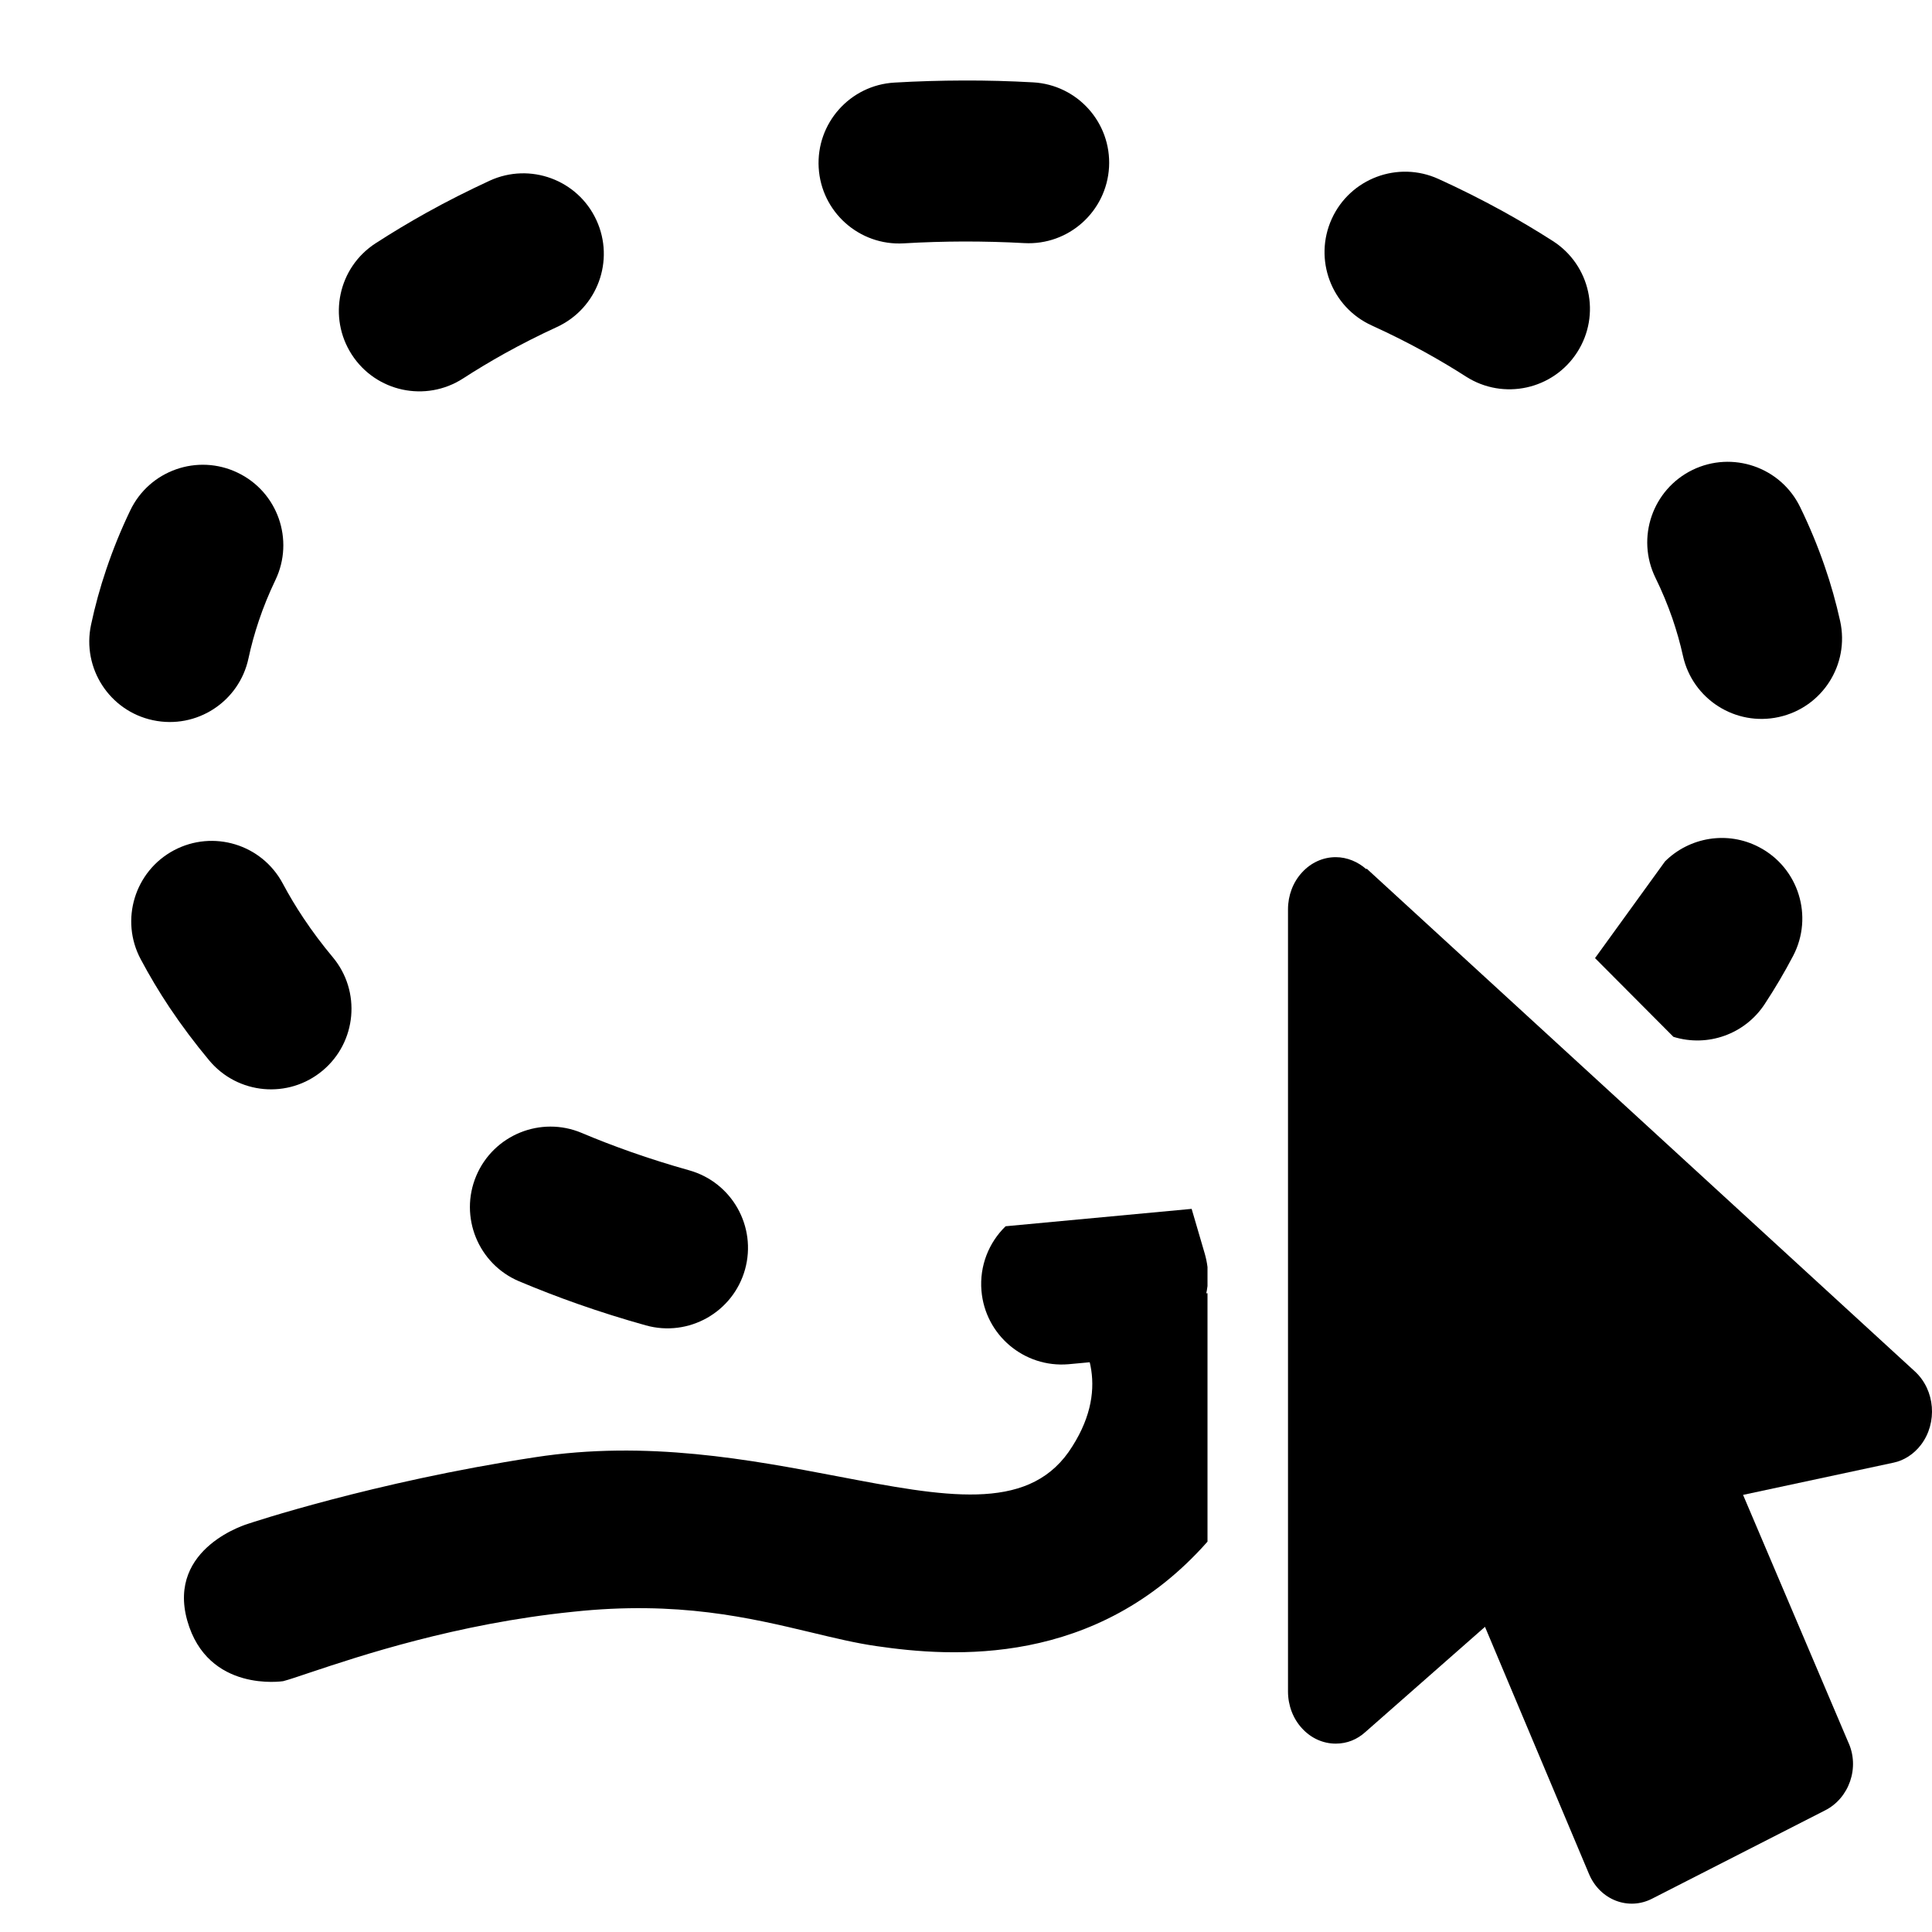
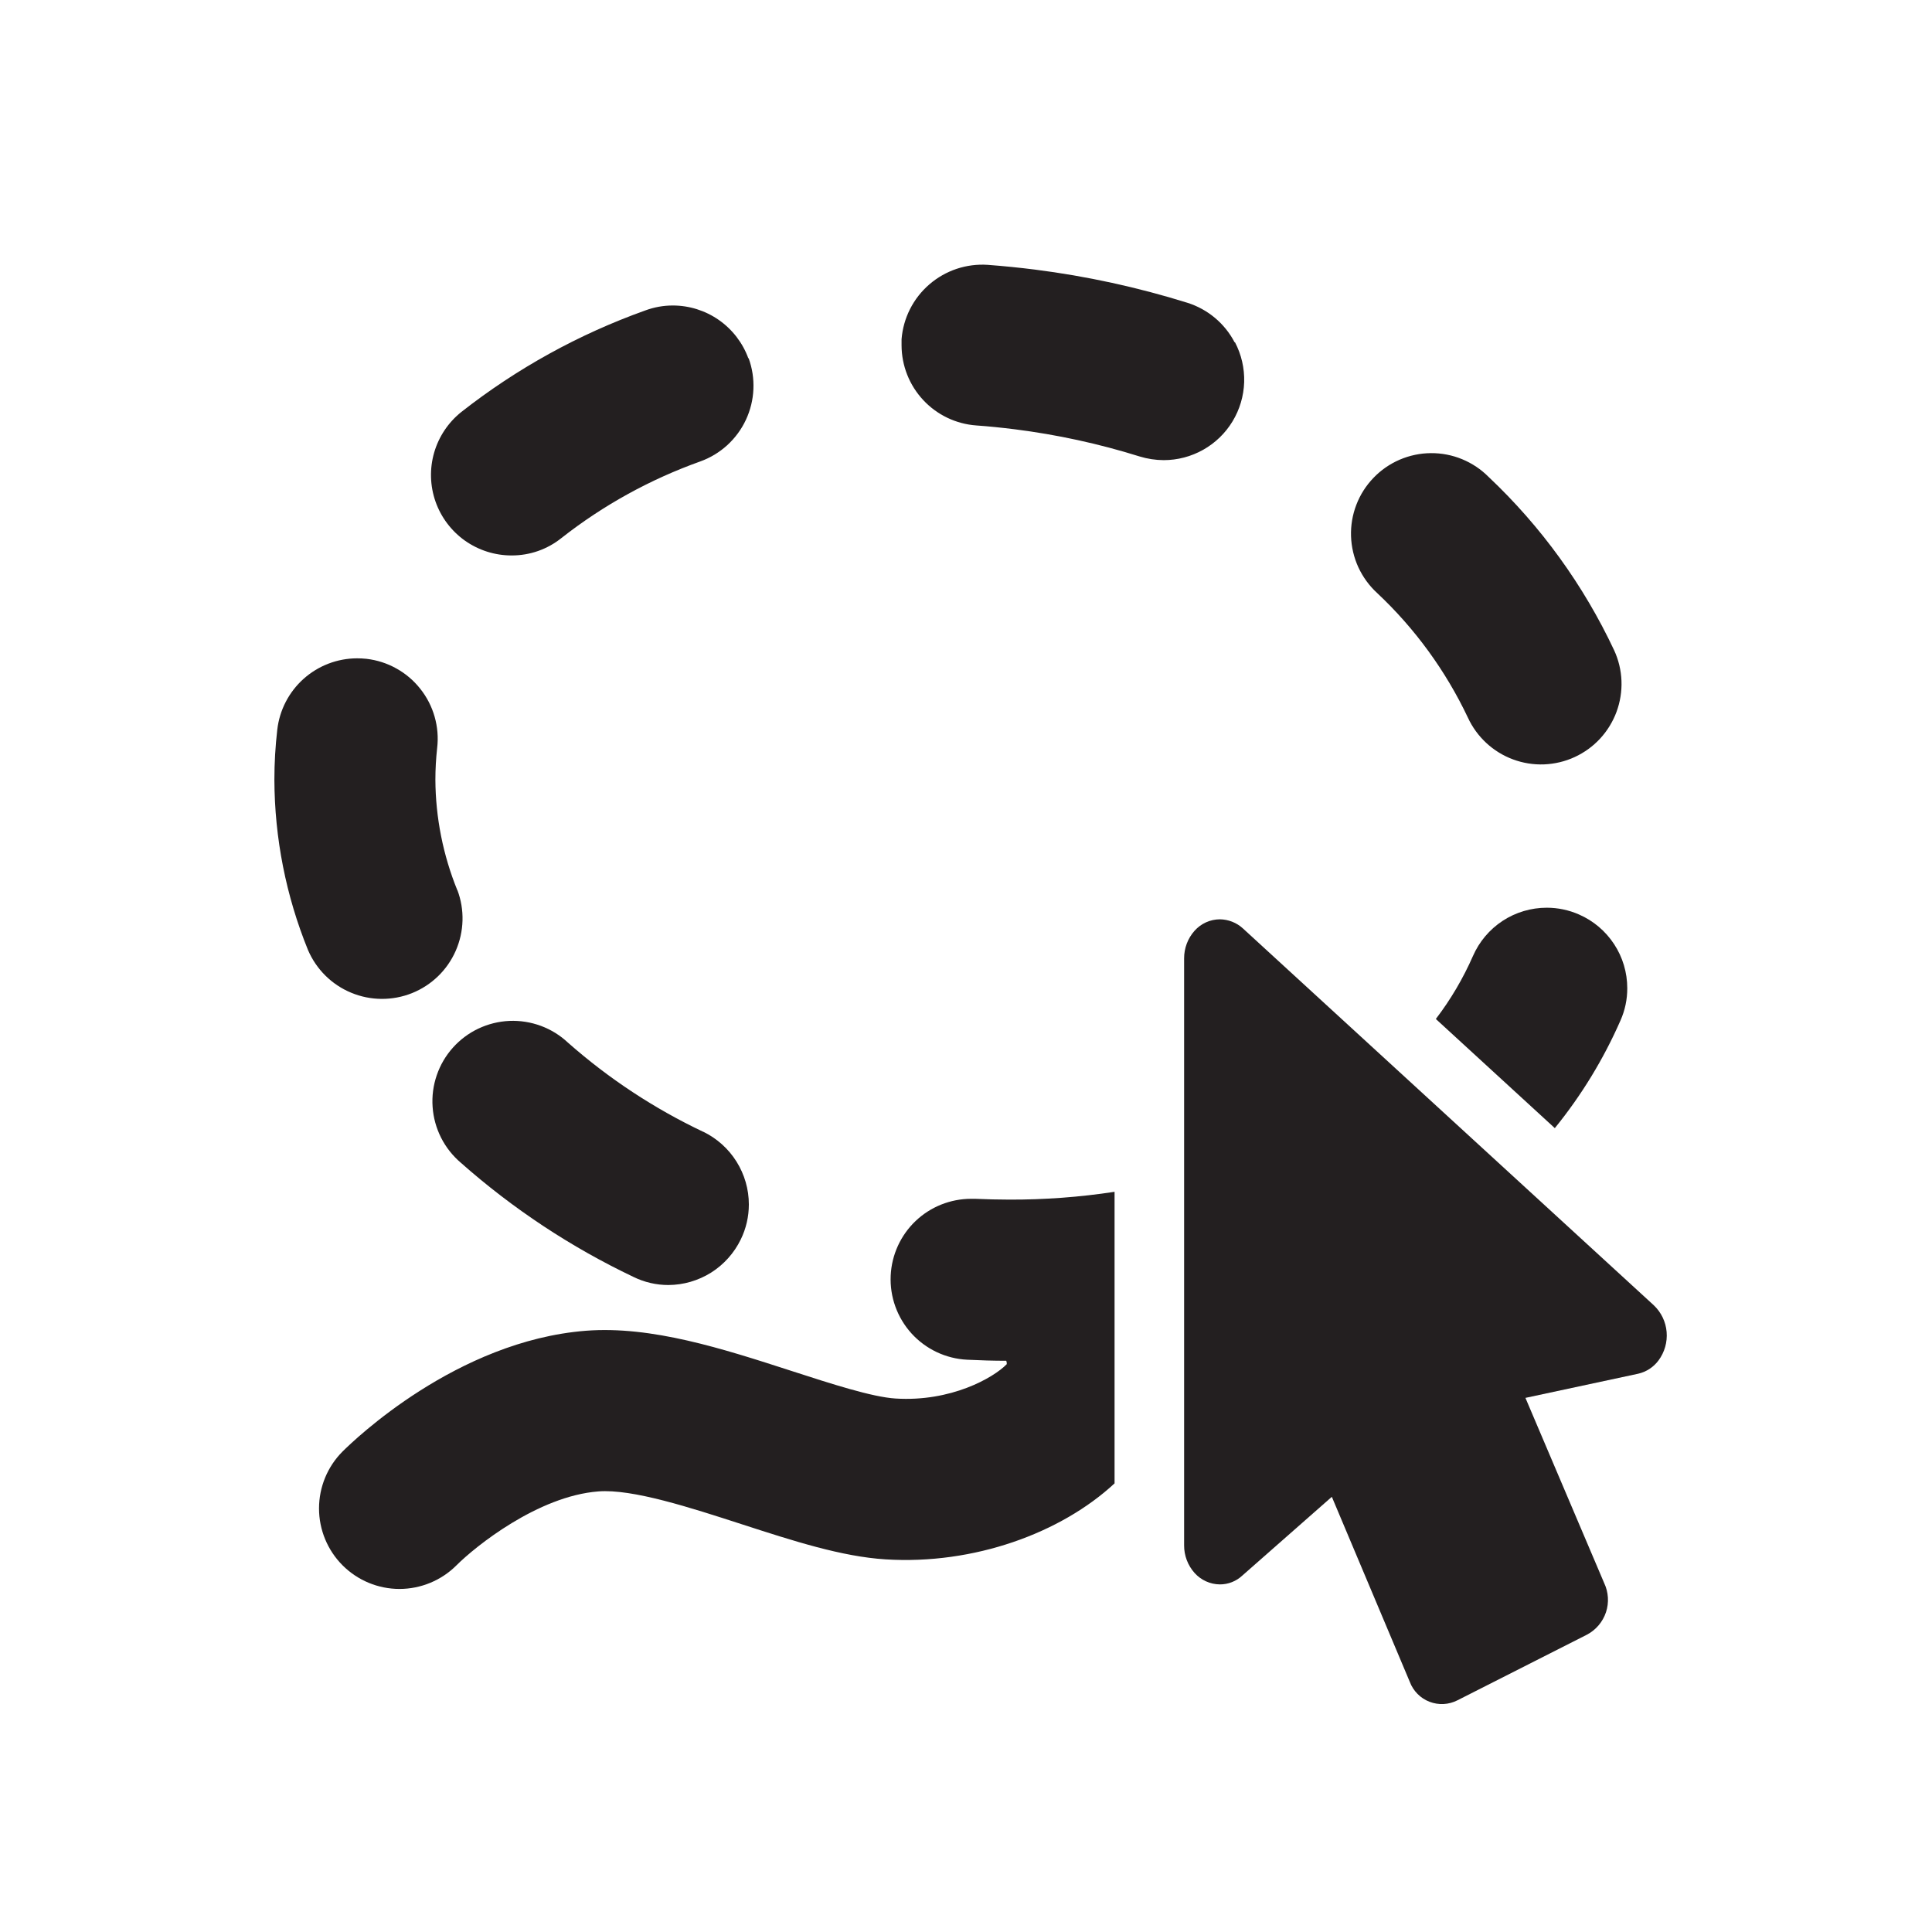
- <svg xmlns="http://www.w3.org/2000/svg" width="24" height="24" viewBox="0 0 24 24">
-   <path d="M13.239 16.342C13.502 16.665 13.81 17.264 13.274 18.038C12.744 18.786 11.728 18.592 10.413 18.341C9.326 18.134 8.034 17.887 6.643 18.103C4.626 18.411 3.088 18.927 3.088 18.927C3.088 18.927 2.071 19.219 2.326 20.131C2.58 21.032 3.518 20.884 3.518 20.884C3.59 20.865 3.703 20.827 3.851 20.777C4.459 20.574 5.667 20.17 7.118 20.022C8.422 19.882 9.32 20.098 10.075 20.278C10.363 20.347 10.63 20.412 10.891 20.449C11.823 20.585 13.616 20.717 14.999 19.152L15 19.151V16.064L13.239 16.342Z" />
-   <path d="M20.527 23.584C20.231 23.739 19.875 23.603 19.739 23.279L18.447 20.209L16.96 21.517C16.859 21.608 16.735 21.66 16.593 21.66C16.435 21.66 16.285 21.592 16.174 21.47C16.062 21.349 16 21.184 16 21.012V11.296C16 11.124 16.062 10.959 16.174 10.838C16.285 10.716 16.435 10.648 16.593 10.648C16.735 10.648 16.871 10.707 16.972 10.797L16.978 10.791L23.786 17.035C24.041 17.268 24.07 17.676 23.863 17.948C23.774 18.065 23.65 18.143 23.525 18.169L21.653 18.57L22.956 21.634C23.11 21.958 22.968 22.34 22.672 22.489L20.527 23.584Z" />
-   <path d="M12.724 3.02C12.475 3.006 12.225 3 11.975 3C11.724 3.001 11.475 3.008 11.227 3.023C10.675 3.055 10.202 2.634 10.17 2.083C10.138 1.531 10.559 1.058 11.11 1.026C11.396 1.009 11.683 1.001 11.971 1C12.259 0.999 12.547 1.007 12.833 1.023C13.384 1.053 13.807 1.524 13.777 2.076C13.746 2.627 13.275 3.05 12.724 3.02Z" />
-   <path d="M16.544 2.718C16.773 2.216 17.366 1.994 17.869 2.223C18.138 2.345 18.4 2.477 18.656 2.617C18.874 2.737 19.085 2.863 19.29 2.994C19.755 3.292 19.891 3.91 19.593 4.375C19.295 4.84 18.677 4.976 18.211 4.678C18.045 4.571 17.872 4.469 17.693 4.37C17.482 4.254 17.264 4.145 17.04 4.043C16.537 3.814 16.315 3.221 16.544 2.718Z" />
-   <path d="M7.409 2.735C7.64 3.236 7.421 3.83 6.919 4.062C6.695 4.165 6.478 4.275 6.269 4.391C6.09 4.491 5.918 4.594 5.753 4.701C5.289 5.001 4.67 4.869 4.37 4.405C4.07 3.941 4.202 3.322 4.666 3.022C4.87 2.89 5.08 2.764 5.297 2.643C5.552 2.501 5.814 2.369 6.082 2.245C6.584 2.014 7.178 2.233 7.409 2.735Z" />
-   <path d="M21.024 5.838C21.521 5.596 22.12 5.802 22.362 6.299C22.478 6.537 22.579 6.78 22.665 7.029C22.744 7.256 22.808 7.485 22.859 7.715C22.978 8.255 22.638 8.788 22.098 8.907C21.559 9.026 21.025 8.686 20.906 8.146C20.872 7.992 20.828 7.837 20.775 7.682C20.716 7.512 20.646 7.343 20.564 7.176C20.322 6.679 20.528 6.081 21.024 5.838Z" />
-   <path d="M2.952 5.872C3.45 6.11 3.66 6.708 3.421 7.206C3.341 7.373 3.272 7.542 3.215 7.712C3.163 7.867 3.12 8.022 3.087 8.177C2.972 8.718 2.441 9.062 1.901 8.947C1.361 8.833 1.016 8.301 1.131 7.761C1.18 7.53 1.243 7.3 1.32 7.073C1.404 6.824 1.503 6.58 1.618 6.341C1.856 5.843 2.454 5.633 2.952 5.872Z" />
-   <path d="M14.803 15.017L12.492 15.233C12.285 15.434 12.166 15.723 12.192 16.034C12.238 16.584 12.722 16.993 13.272 16.947C13.565 16.922 13.858 16.889 14.149 16.847C14.436 16.806 14.691 16.642 14.848 16.399C14.931 16.27 14.982 16.125 15 15.976V15.739C14.993 15.684 14.982 15.63 14.967 15.577L14.803 15.017Z" />
-   <path d="M20.788 12.88L19.814 11.902L20.684 10.7C20.986 10.401 21.457 10.316 21.853 10.524C22.342 10.78 22.531 11.384 22.275 11.874C22.168 12.078 22.05 12.278 21.921 12.474C21.676 12.847 21.214 13.012 20.788 12.88Z" />
-   <path d="M2.16 10.563C2.648 10.304 3.253 10.488 3.513 10.976C3.59 11.12 3.675 11.263 3.77 11.405C3.88 11.57 4.001 11.732 4.134 11.891C4.488 12.315 4.431 12.946 4.007 13.3C3.583 13.654 2.953 13.597 2.599 13.173C2.422 12.961 2.257 12.741 2.105 12.514C1.975 12.319 1.856 12.119 1.748 11.916C1.488 11.429 1.673 10.823 2.16 10.563Z" />
-   <path d="M5.916 14.607C6.131 14.098 6.718 13.859 7.227 14.074C7.425 14.158 7.629 14.236 7.838 14.31C8.074 14.393 8.315 14.469 8.561 14.538C9.093 14.687 9.403 15.238 9.255 15.77C9.106 16.302 8.554 16.613 8.022 16.464C7.736 16.384 7.452 16.295 7.174 16.197C6.927 16.11 6.685 16.016 6.449 15.917C5.94 15.702 5.702 15.115 5.916 14.607Z" />
+ <svg xmlns="http://www.w3.org/2000/svg" width="48" height="48" viewBox="0 0 48 48" fill="none">
+   <path d="M36.209 42.244C36.102 42.298 35.986 42.33 35.866 42.336C35.747 42.342 35.628 42.323 35.516 42.28C35.404 42.237 35.303 42.171 35.219 42.086C35.135 42.001 35.069 41.9 35.027 41.788L33.089 37.188L30.859 39.15C30.709 39.288 30.511 39.365 30.307 39.364C30.188 39.363 30.071 39.337 29.963 39.288C29.855 39.239 29.758 39.168 29.679 39.08C29.51 38.891 29.417 38.645 29.419 38.392V23.812C29.418 23.558 29.51 23.313 29.679 23.124C29.758 23.035 29.855 22.964 29.963 22.915C30.071 22.866 30.188 22.841 30.307 22.84C30.518 22.843 30.721 22.922 30.877 23.064V23.064L41.089 32.43C41.273 32.605 41.386 32.84 41.407 33.093C41.428 33.345 41.356 33.597 41.205 33.8C41.081 33.967 40.902 34.084 40.699 34.13L37.899 34.73L39.855 39.33C39.963 39.557 39.979 39.818 39.9 40.056C39.82 40.295 39.652 40.494 39.429 40.612L36.209 42.244Z" fill="#231F20" />
+   <path d="M30.673 8.504C30.428 8.034 30.005 7.681 29.499 7.522C28.264 7.137 26.997 6.861 25.713 6.698C25.333 6.65 24.937 6.61 24.539 6.58C24.011 6.545 23.491 6.719 23.09 7.065C22.689 7.411 22.441 7.9 22.399 8.428C22.399 8.478 22.399 8.53 22.399 8.582C22.401 9.086 22.593 9.571 22.937 9.939C23.28 10.308 23.751 10.533 24.253 10.57C24.569 10.592 24.893 10.626 25.215 10.666C26.265 10.799 27.301 11.024 28.311 11.34C28.506 11.4 28.708 11.431 28.911 11.432C29.256 11.432 29.594 11.343 29.894 11.174C30.194 11.005 30.445 10.762 30.623 10.467C30.801 10.173 30.9 9.838 30.911 9.494C30.921 9.15 30.843 8.809 30.683 8.504H30.673ZM18.593 8.904C18.453 8.519 18.197 8.186 17.861 7.951C17.525 7.716 17.125 7.59 16.715 7.59C16.481 7.59 16.249 7.632 16.029 7.714C14.381 8.303 12.838 9.155 11.461 10.236C11.137 10.495 10.901 10.848 10.786 11.246C10.671 11.645 10.683 12.069 10.82 12.461C10.957 12.852 11.213 13.192 11.551 13.432C11.89 13.671 12.294 13.8 12.709 13.8C13.162 13.802 13.601 13.648 13.953 13.364C14.992 12.549 16.156 11.908 17.399 11.464C17.647 11.375 17.874 11.237 18.069 11.06C18.263 10.882 18.421 10.668 18.532 10.43C18.643 10.192 18.707 9.934 18.718 9.671C18.73 9.408 18.689 9.145 18.599 8.898L18.593 8.904ZM40.103 16.156C39.343 14.538 38.286 13.077 36.985 11.85C36.798 11.661 36.574 11.511 36.327 11.409C36.081 11.307 35.816 11.256 35.549 11.258C35.282 11.26 35.019 11.316 34.774 11.421C34.529 11.527 34.307 11.68 34.123 11.873C33.938 12.065 33.793 12.292 33.698 12.541C33.602 12.79 33.557 13.056 33.566 13.323C33.575 13.589 33.637 13.852 33.748 14.094C33.86 14.336 34.019 14.554 34.215 14.734C35.154 15.615 35.918 16.665 36.469 17.828C36.579 18.067 36.735 18.281 36.928 18.46C37.12 18.638 37.346 18.777 37.593 18.868C37.839 18.959 38.101 19.001 38.363 18.991C38.626 18.98 38.884 18.919 39.122 18.809C39.361 18.699 39.576 18.543 39.754 18.351C39.932 18.158 40.071 17.932 40.162 17.686C40.253 17.439 40.295 17.177 40.285 16.915C40.275 16.652 40.213 16.395 40.103 16.156V16.156ZM11.363 22.12C11.008 21.247 10.822 20.314 10.817 19.372C10.817 19.109 10.832 18.846 10.861 18.584C10.892 18.323 10.87 18.059 10.798 17.806C10.726 17.553 10.605 17.318 10.441 17.112C10.278 16.906 10.076 16.734 9.846 16.607C9.617 16.479 9.364 16.398 9.103 16.368C9.026 16.36 8.949 16.356 8.871 16.356C8.381 16.357 7.909 16.538 7.543 16.865C7.178 17.192 6.945 17.641 6.889 18.128C6.841 18.541 6.817 18.956 6.817 19.372C6.822 20.822 7.105 22.257 7.651 23.6C7.856 24.081 8.241 24.464 8.725 24.664C9.208 24.865 9.75 24.868 10.236 24.674C10.722 24.479 11.112 24.102 11.322 23.623C11.533 23.144 11.548 22.602 11.363 22.112V22.12ZM39.229 22.72C38.977 22.609 38.705 22.552 38.429 22.552C38.04 22.552 37.659 22.665 37.333 22.878C37.008 23.091 36.751 23.395 36.595 23.752C36.351 24.308 36.042 24.833 35.673 25.316L38.629 28.028C39.291 27.213 39.84 26.313 40.261 25.352C40.373 25.1 40.43 24.827 40.429 24.552C40.429 24.163 40.316 23.782 40.102 23.457C39.889 23.132 39.586 22.875 39.229 22.72ZM17.473 28.12C16.255 27.543 15.124 26.798 14.113 25.906C13.919 25.723 13.69 25.581 13.44 25.488C13.189 25.395 12.923 25.353 12.656 25.364C12.389 25.376 12.128 25.441 11.886 25.555C11.645 25.669 11.429 25.831 11.251 26.03C11.073 26.229 10.937 26.462 10.851 26.714C10.764 26.967 10.729 27.234 10.748 27.501C10.766 27.767 10.838 28.027 10.958 28.265C11.079 28.504 11.246 28.715 11.449 28.888C12.74 30.031 14.185 30.986 15.741 31.726C16.01 31.858 16.306 31.926 16.605 31.926C16.982 31.924 17.349 31.817 17.668 31.617C17.986 31.416 18.241 31.13 18.405 30.792C18.537 30.521 18.605 30.225 18.605 29.924C18.605 29.547 18.498 29.178 18.298 28.859C18.098 28.54 17.812 28.283 17.473 28.118V28.12Z" fill="#231F20" />
+   <path d="M27.691 29.61V36.854C26.361 38.088 24.197 38.88 22.001 38.742C20.913 38.674 19.709 38.284 18.437 37.872C17.165 37.46 15.711 36.986 14.865 37.054C13.365 37.17 11.811 38.42 11.341 38.89C10.966 39.265 10.457 39.476 9.927 39.477C9.396 39.477 8.887 39.266 8.512 38.891C8.137 38.516 7.926 38.007 7.926 37.477C7.926 36.946 8.136 36.437 8.511 36.062C8.793 35.782 11.345 33.314 14.557 33.062C16.191 32.936 17.957 33.508 19.669 34.062C20.651 34.38 21.669 34.71 22.251 34.746C23.623 34.832 24.677 34.236 25.013 33.892C25.013 33.866 25.013 33.838 24.999 33.808C24.681 33.808 24.355 33.798 24.031 33.782C23.502 33.757 23.004 33.522 22.647 33.13C22.291 32.737 22.104 32.22 22.129 31.69C22.153 31.176 22.375 30.691 22.747 30.336C23.12 29.981 23.615 29.784 24.129 29.784H24.225C24.513 29.796 24.799 29.804 25.075 29.804C25.951 29.807 26.826 29.742 27.691 29.61V29.61Z" fill="#231F20" />
</svg>
